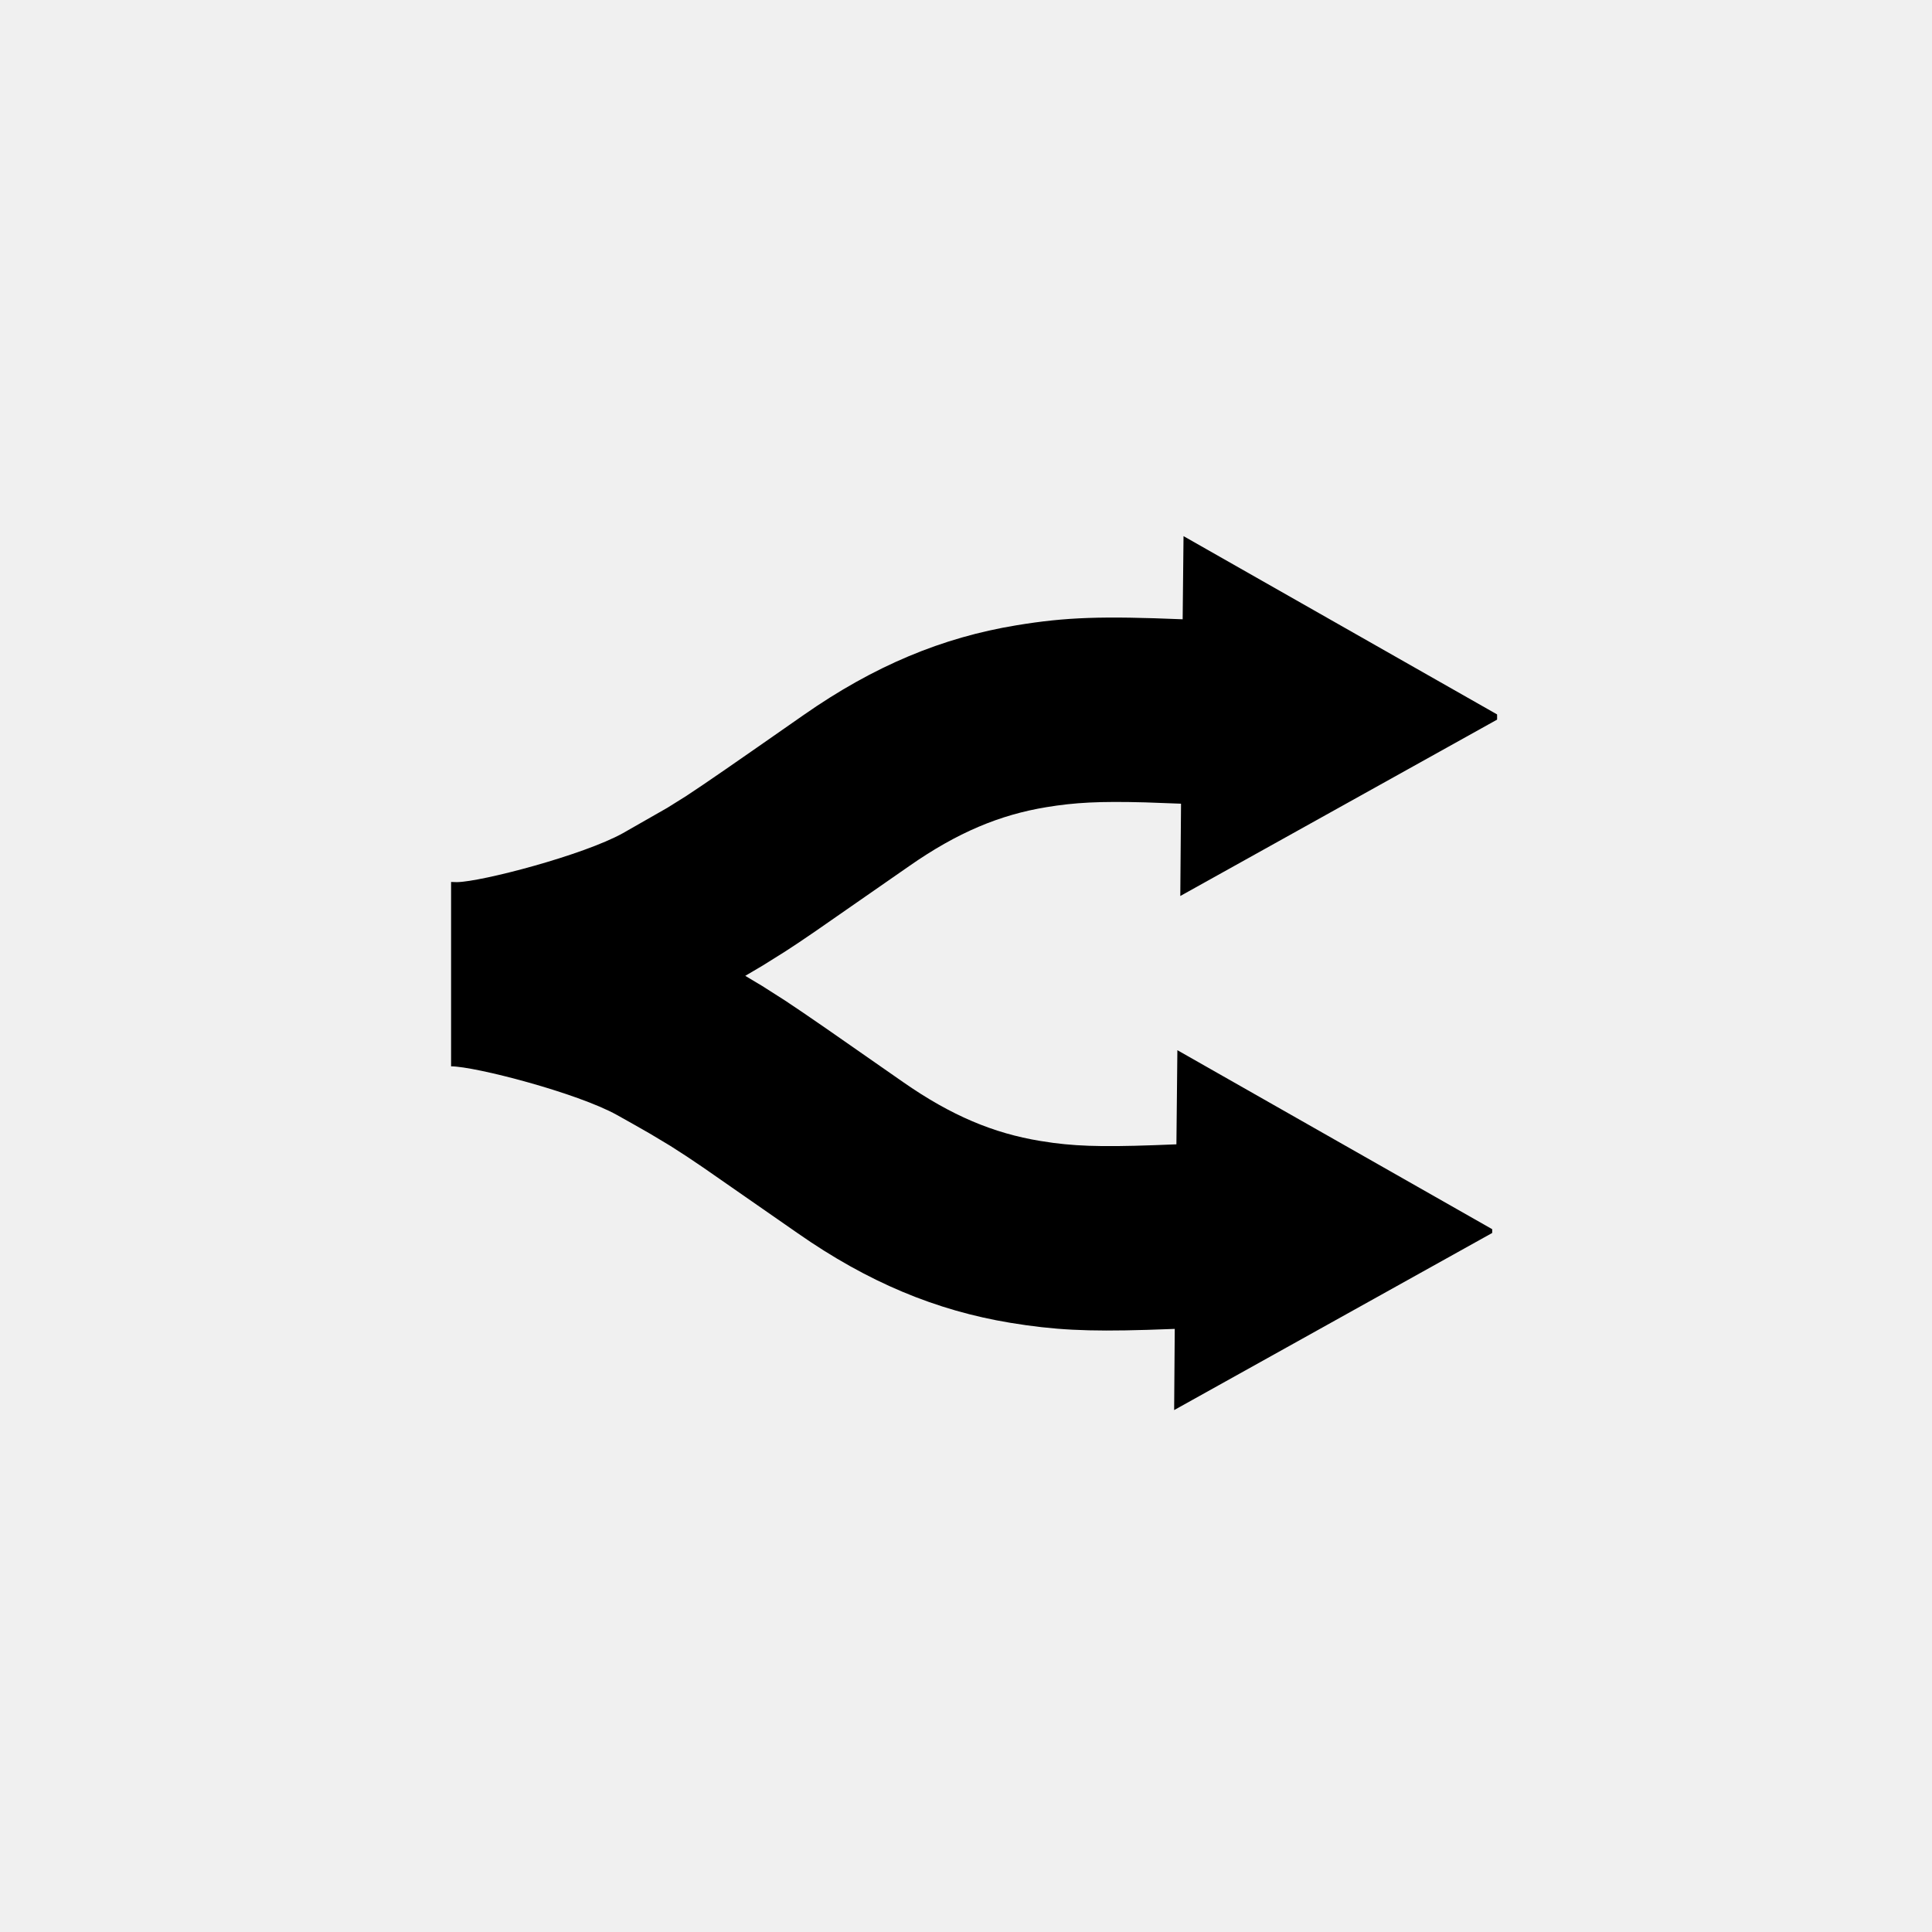
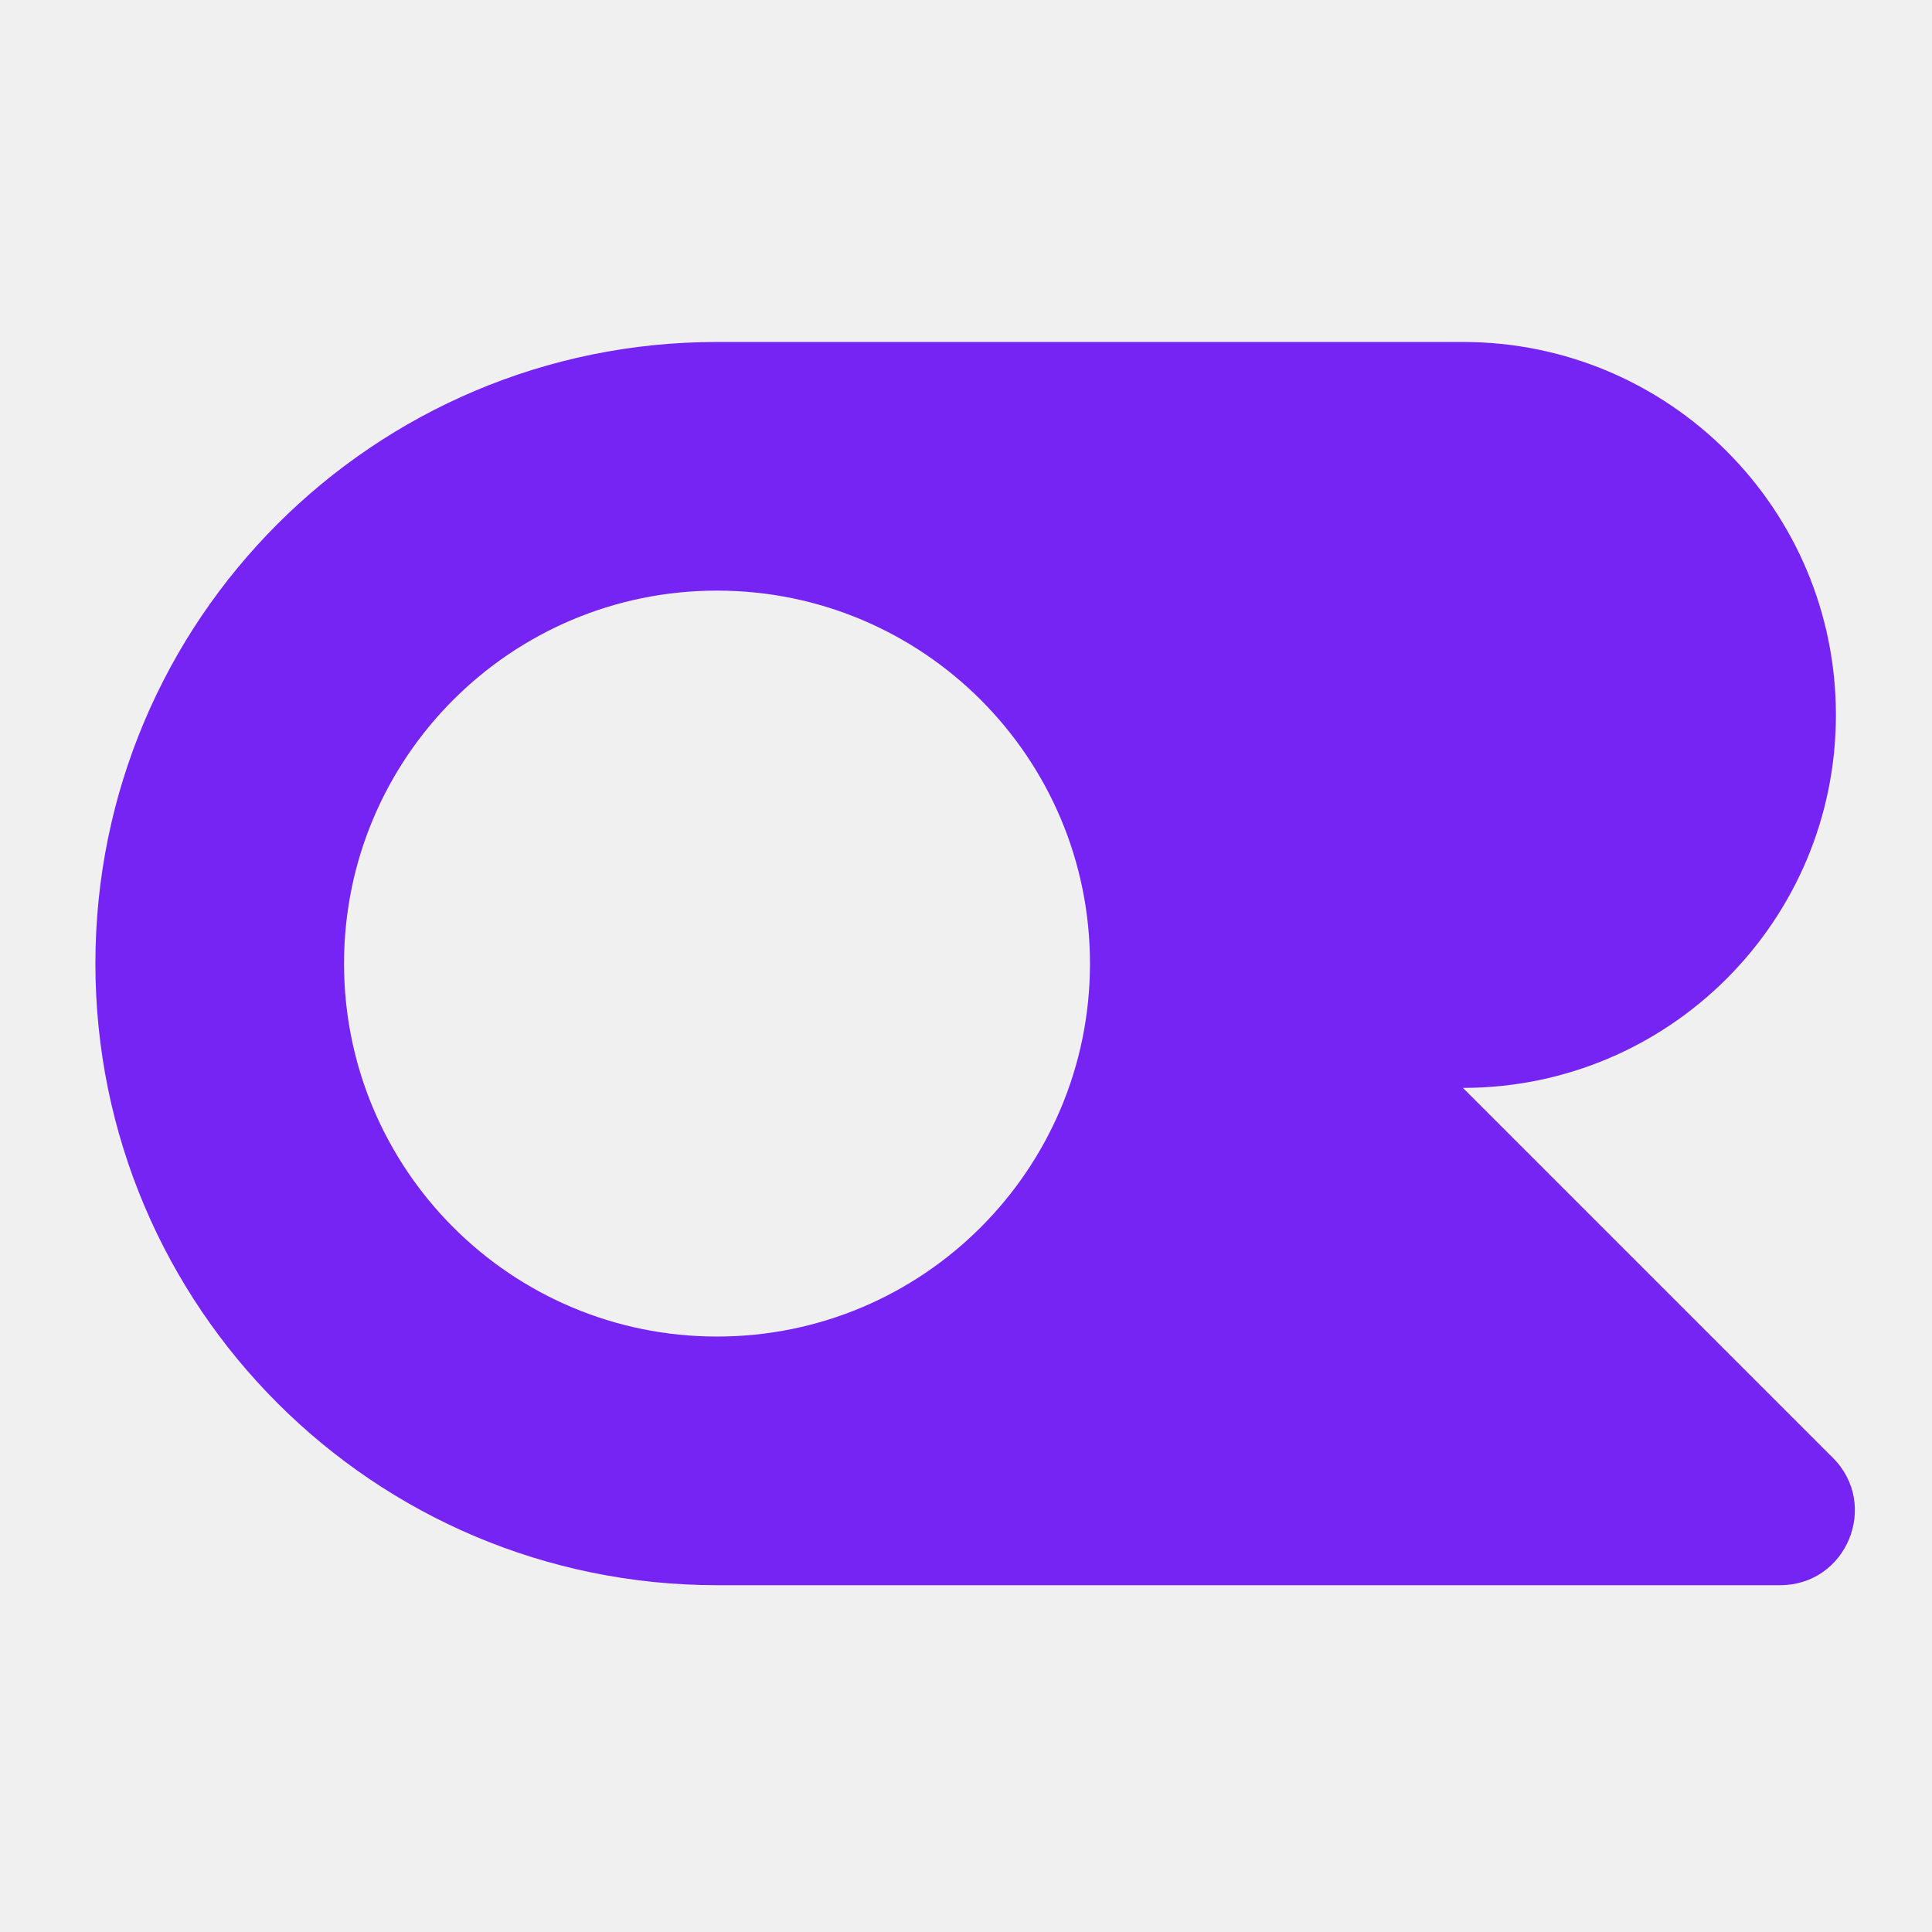
- <svg xmlns="http://www.w3.org/2000/svg" width="120" height="120" viewBox="0 0 120 120" fill="none">
-   <mask id="mask0_1_6059" style="mask-type:luminance" maskUnits="userSpaceOnUse" x="28" y="28" width="65" height="65">
-     <path d="M93 28H28V93H93V28Z" fill="white" />
-   </mask>
-   <g mask="url(#mask0_1_6059)">
-     <mask id="mask1_1_6059" style="mask-type:luminance" maskUnits="userSpaceOnUse" x="28" y="28" width="65" height="65">
-       <path d="M93 28H28V93H93V28Z" fill="white" />
-     </mask>
-     <g mask="url(#mask1_1_6059)">
-       <path fill-rule="evenodd" clip-rule="evenodd" d="M73.511 33.3L93.065 44.418V44.654L73.31 55.652L73.356 49.919L71.133 49.837C68.265 49.761 66.77 49.843 64.99 50.135C62.109 50.609 59.471 51.698 56.467 53.797L50.601 57.873C49.832 58.401 49.26 58.783 48.759 59.105L47.365 59.977L46.289 60.611L47.332 61.234L48.767 62.149C50.057 63 51.936 64.305 56.083 67.203C59.089 69.302 61.724 70.391 64.606 70.865L65.418 70.987C67.298 71.233 69.142 71.241 73.069 71.076L73.129 65.229L92.683 76.347V76.582L72.928 87.583L72.966 82.54L71.247 82.6C67.493 82.714 65.459 82.605 62.748 82.161C58.16 81.403 53.919 79.653 49.529 76.585L43.684 72.522C43.012 72.059 42.33 71.609 41.639 71.174L40.374 70.415C39.691 70.022 39.005 69.634 38.316 69.251C35.876 67.894 29.525 66.231 28 66.231V54.78L28.379 54.791C29.907 54.772 36.26 53.106 38.695 51.747L41.447 50.176L42.633 49.434C43.792 48.675 45.536 47.468 49.908 44.415C54.298 41.347 58.536 39.594 63.127 38.839C66.247 38.324 68.473 38.262 73.457 38.465L73.511 33.3Z" fill="black" />
-     </g>
-   </g>
+ <svg xmlns="http://www.w3.org/2000/svg" viewBox="0 -53.85 401.4 401.4">
+   <defs>
+     <style>.st-glyph { fill: #7624F4; }</style>
+   </defs>
+   <path class="st-glyph" d="M303.947,17.199c42.797,0,77.489,34.693,77.489,77.489s-34.692,77.489-77.489,77.489l76.862,76.862c9.764,9.763,2.849,26.457-10.957,26.457h-220.883c-71.327,0-129.149-57.822-129.149-129.149S77.642,17.199,148.969,17.199h154.979ZM148.969,68.859c-42.796,0-77.489,34.693-77.489,77.489s34.693,77.489,77.489,77.489,77.489-34.693,77.489-77.489-34.693-77.489-77.489-77.489Z" />
</svg>
